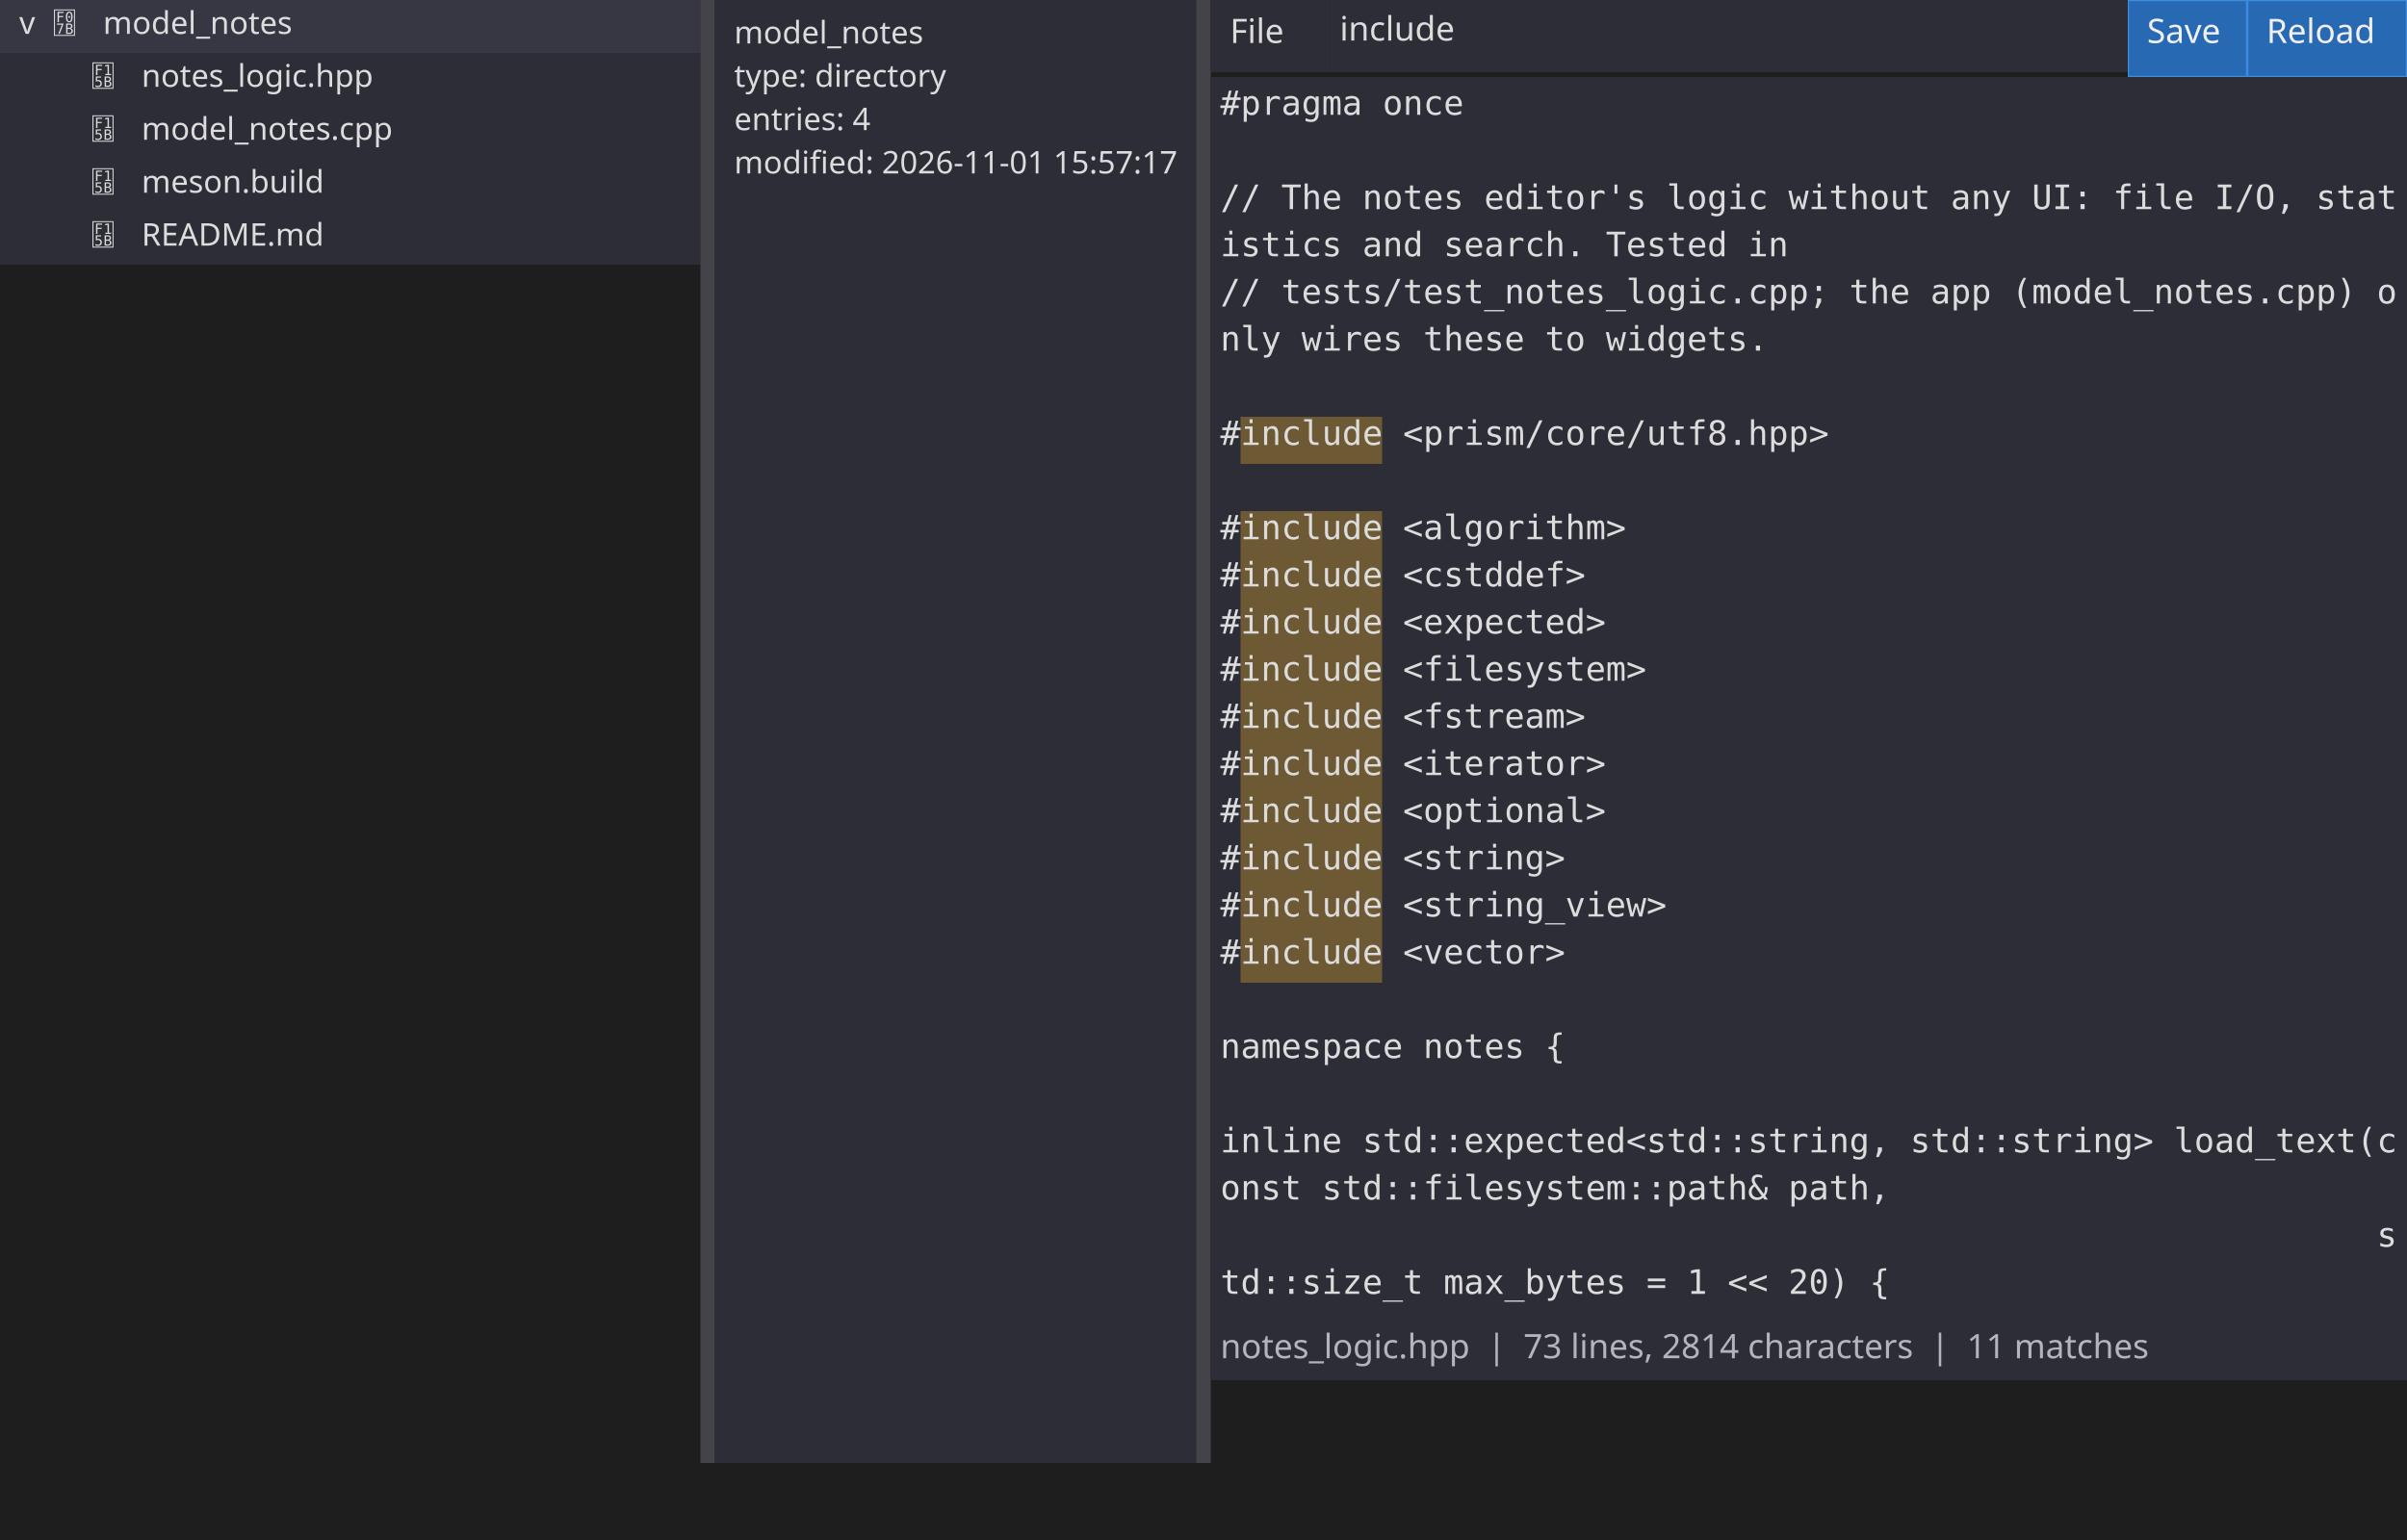
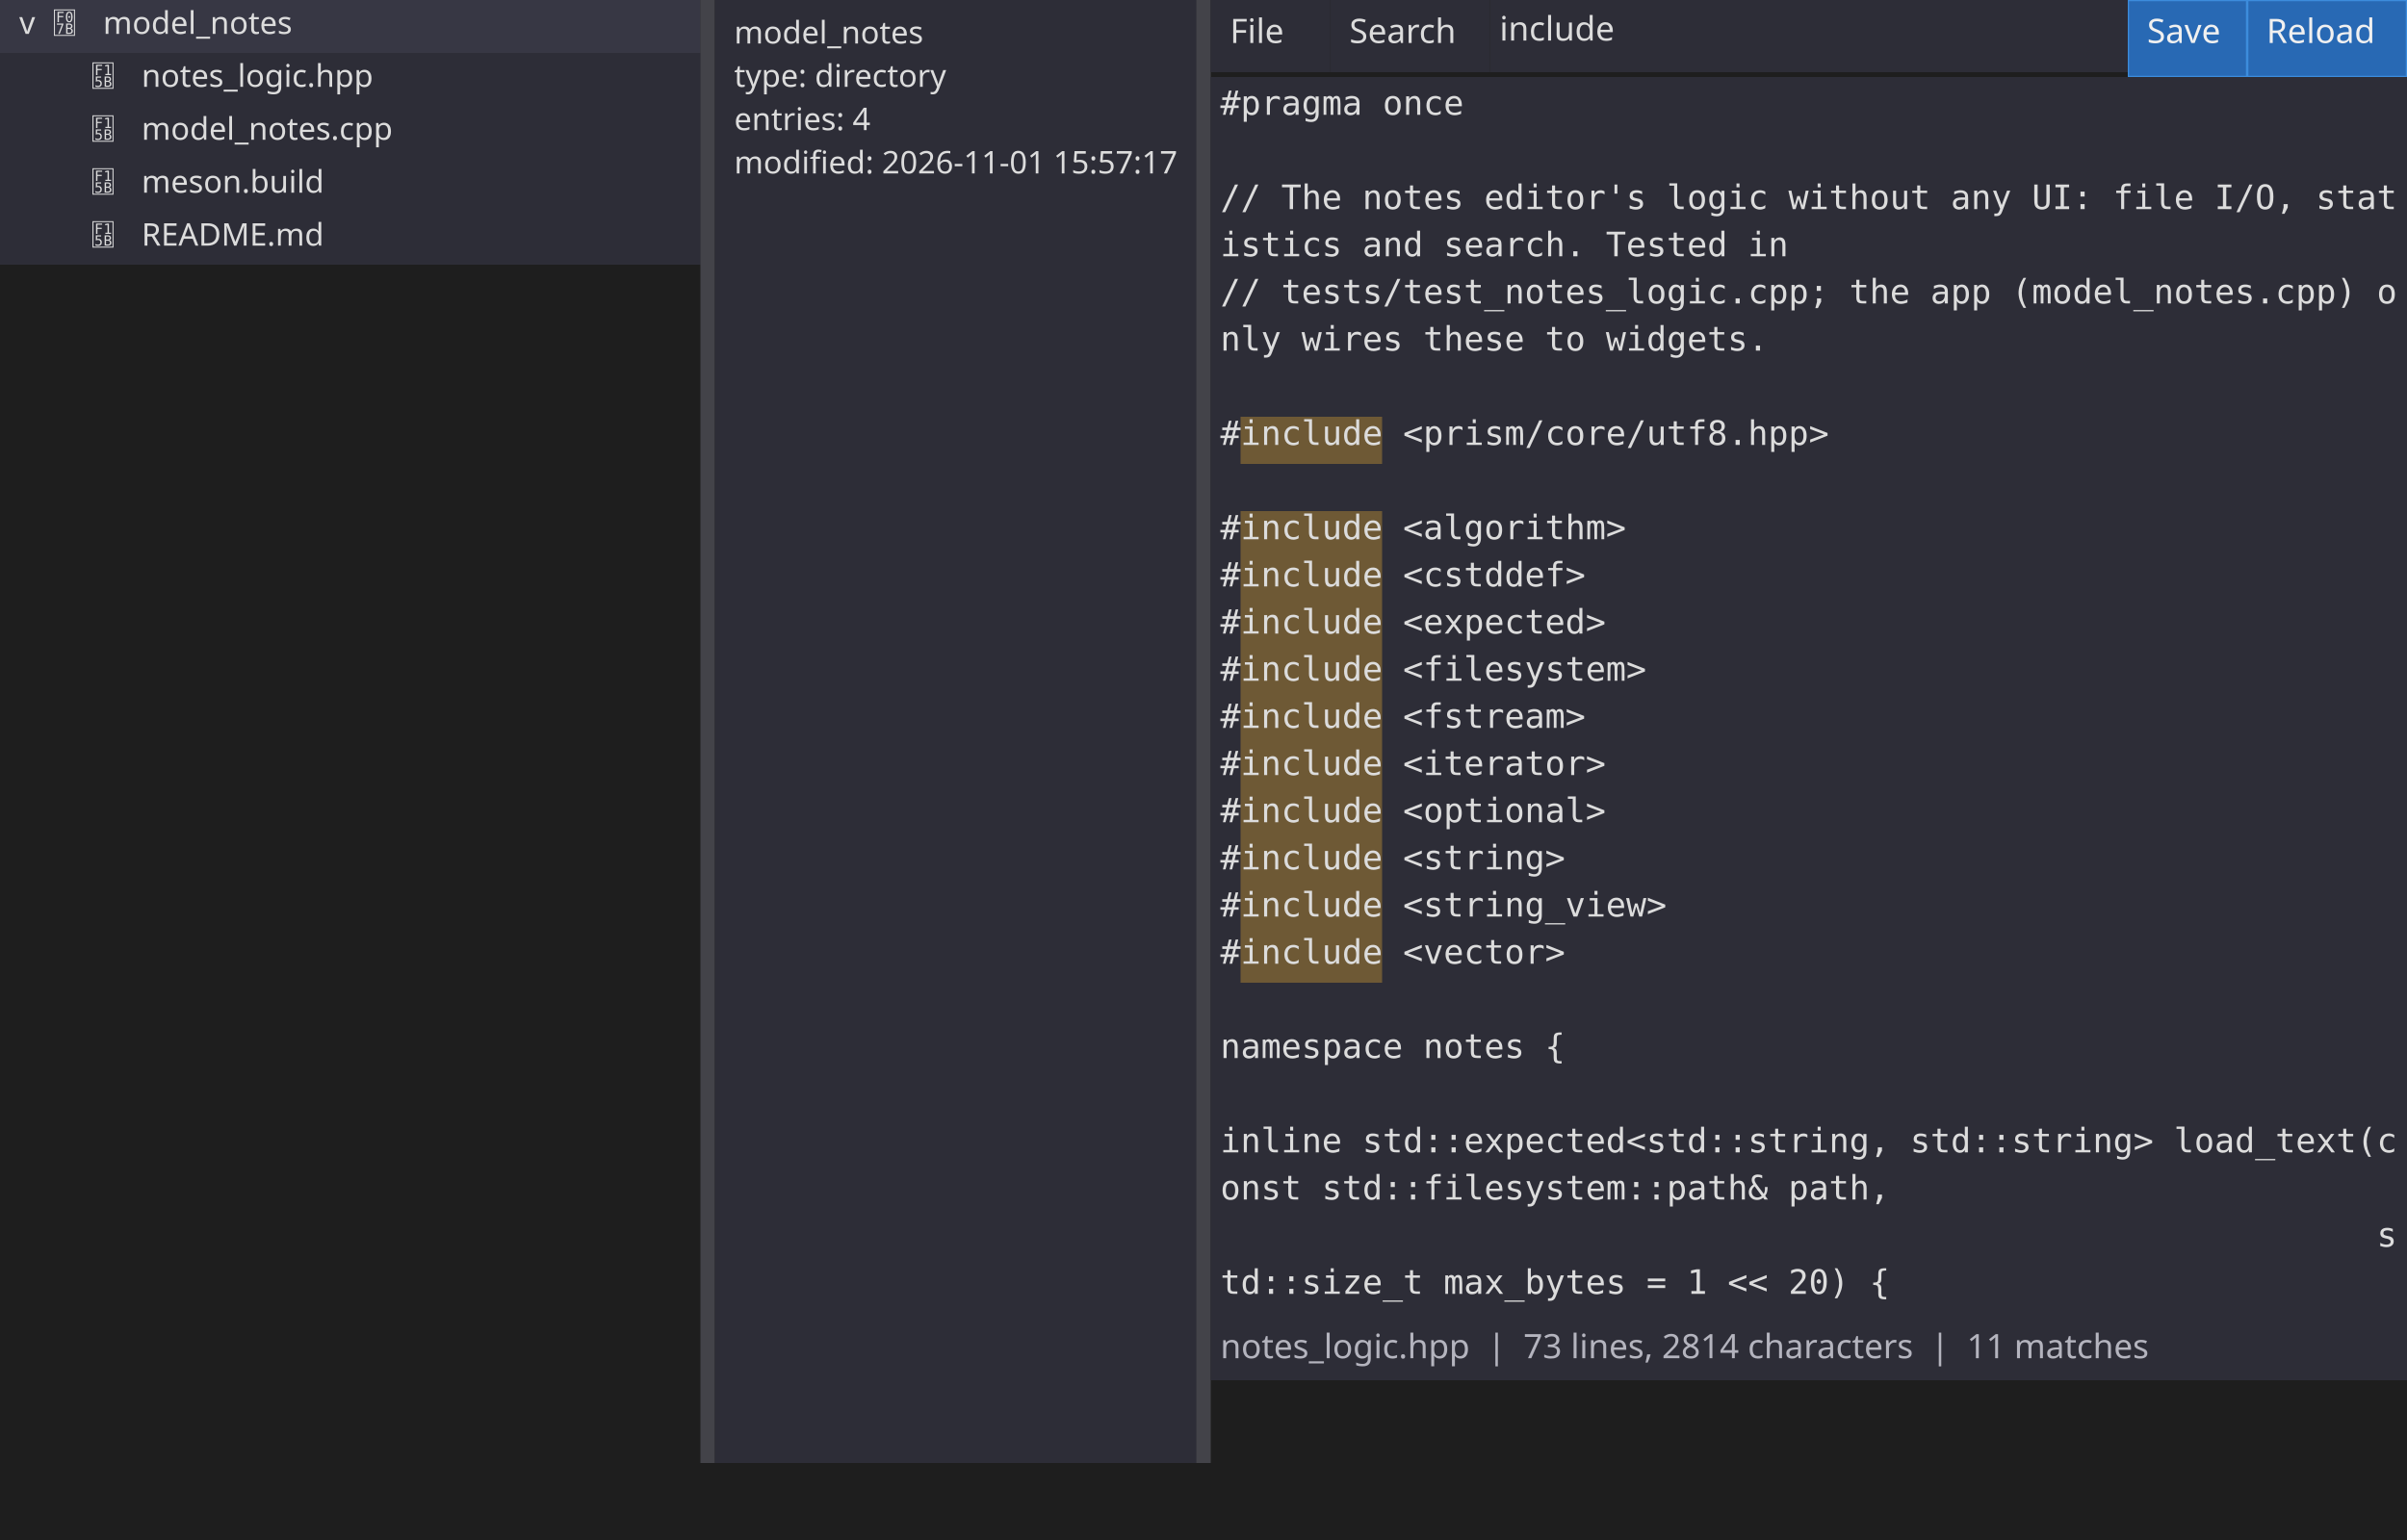
<svg xmlns="http://www.w3.org/2000/svg" viewBox="0 0 1000 640">
  <rect width="1000" height="640" fill="rgba(30,30,30,1)" />
  <clipPath id="clip-0">
    <rect x="0" y="0" width="291" height="608" />
  </clipPath>
  <g clip-path="url(#clip-0)">
    <clipPath id="clip-1">
      <rect x="0" y="0" width="291" height="22" />
    </clipPath>
    <g clip-path="url(#clip-1)">
      <rect x="0" y="0" width="291" height="22" fill="rgba(55,55,68,1)" />
      <text xml:space="preserve" x="8" y="4" font-family="Noto Sans, sans-serif" font-size="13" fill="rgba(220,220,220,1)" dominant-baseline="hanging">v</text>
      <text xml:space="preserve" x="22" y="4" font-family="Noto Sans, sans-serif" font-size="13" fill="rgba(220,220,220,1)" dominant-baseline="hanging"></text>
      <text xml:space="preserve" x="42.8" y="4" font-family="Noto Sans, sans-serif" font-size="13" fill="rgba(220,220,220,1)" dominant-baseline="hanging">model_notes</text>
    </g>
    <clipPath id="clip-2">
      <rect x="0" y="22" width="291" height="22" />
    </clipPath>
    <g clip-path="url(#clip-2)">
      <rect x="0" y="22" width="291" height="22" fill="rgba(45,45,55,1)" />
      <text xml:space="preserve" x="38" y="26" font-family="Noto Sans, sans-serif" font-size="13" fill="rgba(220,220,220,1)" dominant-baseline="hanging"></text>
      <text xml:space="preserve" x="58.8" y="26" font-family="Noto Sans, sans-serif" font-size="13" fill="rgba(220,220,220,1)" dominant-baseline="hanging">notes_logic.hpp</text>
    </g>
    <clipPath id="clip-3">
      <rect x="0" y="44" width="291" height="22" />
    </clipPath>
    <g clip-path="url(#clip-3)">
      <rect x="0" y="44" width="291" height="22" fill="rgba(45,45,55,1)" />
      <text xml:space="preserve" x="38" y="48" font-family="Noto Sans, sans-serif" font-size="13" fill="rgba(220,220,220,1)" dominant-baseline="hanging"></text>
      <text xml:space="preserve" x="58.8" y="48" font-family="Noto Sans, sans-serif" font-size="13" fill="rgba(220,220,220,1)" dominant-baseline="hanging">model_notes.cpp</text>
    </g>
    <clipPath id="clip-4">
      <rect x="0" y="66" width="291" height="22" />
    </clipPath>
    <g clip-path="url(#clip-4)">
      <rect x="0" y="66" width="291" height="22" fill="rgba(45,45,55,1)" />
      <text xml:space="preserve" x="38" y="70" font-family="Noto Sans, sans-serif" font-size="13" fill="rgba(220,220,220,1)" dominant-baseline="hanging"></text>
      <text xml:space="preserve" x="58.8" y="70" font-family="Noto Sans, sans-serif" font-size="13" fill="rgba(220,220,220,1)" dominant-baseline="hanging">meson.build</text>
    </g>
    <clipPath id="clip-5">
      <rect x="0" y="88" width="291" height="22" />
    </clipPath>
    <g clip-path="url(#clip-5)">
      <rect x="0" y="88" width="291" height="22" fill="rgba(45,45,55,1)" />
      <text xml:space="preserve" x="38" y="92" font-family="Noto Sans, sans-serif" font-size="13" fill="rgba(220,220,220,1)" dominant-baseline="hanging"></text>
      <text xml:space="preserve" x="58.8" y="92" font-family="Noto Sans, sans-serif" font-size="13" fill="rgba(220,220,220,1)" dominant-baseline="hanging">README.md</text>
    </g>
  </g>
  <clipPath id="clip-6">
    <rect x="291" y="0" width="6" height="608" />
  </clipPath>
  <g clip-path="url(#clip-6)">
    <rect x="291" y="0" width="6" height="608" fill="rgba(90,90,100,0.627)" />
  </g>
  <clipPath id="clip-7">
    <rect x="297" y="0" width="200" height="608" />
  </clipPath>
  <g clip-path="url(#clip-7)">
    <rect x="297" y="0" width="200" height="608" fill="rgba(45,45,55,1)" />
    <text xml:space="preserve" x="305" y="8" font-family="Noto Sans, sans-serif" font-size="13" fill="rgba(220,220,220,1)" dominant-baseline="hanging">model_notes</text>
    <text xml:space="preserve" x="305" y="26" font-family="Noto Sans, sans-serif" font-size="13" fill="rgba(220,220,220,1)" dominant-baseline="hanging">type: directory</text>
    <text xml:space="preserve" x="305" y="44" font-family="Noto Sans, sans-serif" font-size="13" fill="rgba(220,220,220,1)" dominant-baseline="hanging">entries: 4</text>
    <text xml:space="preserve" x="305" y="62" font-family="Noto Sans, sans-serif" font-size="13" fill="rgba(220,220,220,1)" dominant-baseline="hanging">modified: 2026-11-01 15:57:17</text>
  </g>
  <clipPath id="clip-8">
    <rect x="497" y="0" width="6" height="608" />
  </clipPath>
  <g clip-path="url(#clip-8)">
    <rect x="497" y="0" width="6" height="608" fill="rgba(90,90,100,0.627)" />
  </g>
  <clipPath id="clip-9">
    <rect x="503" y="0" width="49.6" height="32" />
  </clipPath>
  <g clip-path="url(#clip-9)">
    <rect x="503" y="0" width="49.6" height="30" fill="rgba(45,45,55,1)" />
    <text xml:space="preserve" x="511" y="7" font-family="Noto Sans, sans-serif" font-size="14" fill="rgba(220,220,220,1)" dominant-baseline="hanging">File</text>
  </g>
  <clipPath id="clip-10">
-     <rect x="552.6" y="0" width="331.4" height="32" />
+     <rect x="552.6" y="0" width="66.4" height="32" />
  </clipPath>
  <g clip-path="url(#clip-10)">
-     <rect x="552.6" y="0" width="331.4" height="30" fill="rgba(45,45,55,1)" />
-     <clipPath id="clip-11">
-       <rect x="556.6" y="0" width="323.4" height="30" />
+     <rect x="552.6" y="0" width="66.4" height="30" fill="rgba(45,45,55,1)" />
+     <text xml:space="preserve" x="560.6" y="7" font-family="Noto Sans, sans-serif" font-size="14" fill="rgba(220,220,220,1)" dominant-baseline="hanging">Search</text>
+   </g>
+   <clipPath id="clip-11">
+     <rect x="619" y="0" width="265" height="32" />
+   </clipPath>
+   <g clip-path="url(#clip-11)">
+     <rect x="619" y="0" width="265" height="30" fill="rgba(45,45,55,1)" />
+     <clipPath id="clip-12">
+       <rect x="623" y="0" width="257" height="30" />
    </clipPath>
-     <g clip-path="url(#clip-11)">
-       <text xml:space="preserve" x="556.6" y="6" font-family="Noto Sans, sans-serif" font-size="14" fill="rgba(220,220,220,1)" dominant-baseline="hanging">include</text>
+     <g clip-path="url(#clip-12)">
+       <text xml:space="preserve" x="623" y="6" font-family="Noto Sans, sans-serif" font-size="14" fill="rgba(220,220,220,1)" dominant-baseline="hanging">include</text>
    </g>
  </g>
-   <clipPath id="clip-12">
+   <clipPath id="clip-13">
    <rect x="884" y="0" width="49.6" height="32" />
  </clipPath>
-   <g clip-path="url(#clip-12)">
+   <g clip-path="url(#clip-13)">
    <rect x="884" y="0" width="49.6" height="32" fill="rgba(40,105,180,1)" />
    <rect x="884" y="0" width="49.6" height="32" stroke="rgba(60,140,220,1)" fill="none" stroke-width="1" />
    <text xml:space="preserve" x="892" y="7" font-family="Noto Sans, sans-serif" font-size="14" fill="rgba(240,240,240,1)" dominant-baseline="hanging">Save</text>
  </g>
-   <clipPath id="clip-13">
+   <clipPath id="clip-14">
    <rect x="933.6" y="0" width="66.4" height="32" />
  </clipPath>
-   <g clip-path="url(#clip-13)">
+   <g clip-path="url(#clip-14)">
    <rect x="933.6" y="0" width="66.4" height="32" fill="rgba(40,105,180,1)" />
    <rect x="933.6" y="0" width="66.4" height="32" stroke="rgba(60,140,220,1)" fill="none" stroke-width="1" />
    <text xml:space="preserve" x="941.6" y="7" font-family="Noto Sans, sans-serif" font-size="14" fill="rgba(240,240,240,1)" dominant-baseline="hanging">Reload</text>
  </g>
-   <clipPath id="clip-14">
+   <clipPath id="clip-15">
    <rect x="503" y="32" width="497" height="517.6" />
  </clipPath>
-   <g clip-path="url(#clip-14)">
+   <g clip-path="url(#clip-15)">
    <rect x="503" y="32" width="497" height="517.6" fill="rgba(45,45,55,1)" />
-     <clipPath id="clip-15">
+     <clipPath id="clip-16">
      <rect x="507" y="36" width="489" height="509.6" />
    </clipPath>
-     <g clip-path="url(#clip-15)">
+     <g clip-path="url(#clip-16)">
      <rect x="515.4" y="173.2" width="58.8" height="19.6" fill="rgba(230,170,50,0.353)" />
      <rect x="515.4" y="212.4" width="58.8" height="19.6" fill="rgba(230,170,50,0.353)" />
      <rect x="515.4" y="232" width="58.8" height="19.6" fill="rgba(230,170,50,0.353)" />
      <rect x="515.4" y="251.6" width="58.8" height="19.6" fill="rgba(230,170,50,0.353)" />
      <rect x="515.4" y="271.2" width="58.8" height="19.6" fill="rgba(230,170,50,0.353)" />
      <rect x="515.4" y="290.8" width="58.8" height="19.6" fill="rgba(230,170,50,0.353)" />
      <rect x="515.4" y="310.4" width="58.8" height="19.6" fill="rgba(230,170,50,0.353)" />
      <rect x="515.4" y="330" width="58.8" height="19.6" fill="rgba(230,170,50,0.353)" />
      <rect x="515.4" y="349.6" width="58.8" height="19.6" fill="rgba(230,170,50,0.353)" />
      <rect x="515.4" y="369.2" width="58.8" height="19.6" fill="rgba(230,170,50,0.353)" />
      <rect x="515.4" y="388.8" width="58.8" height="19.6" fill="rgba(230,170,50,0.353)" />
      <text xml:space="preserve" x="507" y="38" font-family="monospace" font-size="14" fill="rgba(220,220,220,1)" dominant-baseline="hanging">#pragma once</text>
      <text xml:space="preserve" x="507" y="77.2" font-family="monospace" font-size="14" fill="rgba(220,220,220,1)" dominant-baseline="hanging">// The notes editor's logic without any UI: file I/O, stat</text>
      <text xml:space="preserve" x="507" y="96.8" font-family="monospace" font-size="14" fill="rgba(220,220,220,1)" dominant-baseline="hanging">istics and search. Tested in</text>
      <text xml:space="preserve" x="507" y="116.4" font-family="monospace" font-size="14" fill="rgba(220,220,220,1)" dominant-baseline="hanging">// tests/test_notes_logic.cpp; the app (model_notes.cpp) o</text>
      <text xml:space="preserve" x="507" y="136" font-family="monospace" font-size="14" fill="rgba(220,220,220,1)" dominant-baseline="hanging">nly wires these to widgets.</text>
      <text xml:space="preserve" x="507" y="175.2" font-family="monospace" font-size="14" fill="rgba(220,220,220,1)" dominant-baseline="hanging">#include &lt;prism/core/utf8.hpp&gt;</text>
      <text xml:space="preserve" x="507" y="214.4" font-family="monospace" font-size="14" fill="rgba(220,220,220,1)" dominant-baseline="hanging">#include &lt;algorithm&gt;</text>
      <text xml:space="preserve" x="507" y="234" font-family="monospace" font-size="14" fill="rgba(220,220,220,1)" dominant-baseline="hanging">#include &lt;cstddef&gt;</text>
      <text xml:space="preserve" x="507" y="253.6" font-family="monospace" font-size="14" fill="rgba(220,220,220,1)" dominant-baseline="hanging">#include &lt;expected&gt;</text>
      <text xml:space="preserve" x="507" y="273.2" font-family="monospace" font-size="14" fill="rgba(220,220,220,1)" dominant-baseline="hanging">#include &lt;filesystem&gt;</text>
      <text xml:space="preserve" x="507" y="292.8" font-family="monospace" font-size="14" fill="rgba(220,220,220,1)" dominant-baseline="hanging">#include &lt;fstream&gt;</text>
      <text xml:space="preserve" x="507" y="312.4" font-family="monospace" font-size="14" fill="rgba(220,220,220,1)" dominant-baseline="hanging">#include &lt;iterator&gt;</text>
      <text xml:space="preserve" x="507" y="332" font-family="monospace" font-size="14" fill="rgba(220,220,220,1)" dominant-baseline="hanging">#include &lt;optional&gt;</text>
      <text xml:space="preserve" x="507" y="351.6" font-family="monospace" font-size="14" fill="rgba(220,220,220,1)" dominant-baseline="hanging">#include &lt;string&gt;</text>
      <text xml:space="preserve" x="507" y="371.2" font-family="monospace" font-size="14" fill="rgba(220,220,220,1)" dominant-baseline="hanging">#include &lt;string_view&gt;</text>
      <text xml:space="preserve" x="507" y="390.8" font-family="monospace" font-size="14" fill="rgba(220,220,220,1)" dominant-baseline="hanging">#include &lt;vector&gt;</text>
      <text xml:space="preserve" x="507" y="430" font-family="monospace" font-size="14" fill="rgba(220,220,220,1)" dominant-baseline="hanging">namespace notes {</text>
      <text xml:space="preserve" x="507" y="469.2" font-family="monospace" font-size="14" fill="rgba(220,220,220,1)" dominant-baseline="hanging">inline std::expected&lt;std::string, std::string&gt; load_text(c</text>
      <text xml:space="preserve" x="507" y="488.8" font-family="monospace" font-size="14" fill="rgba(220,220,220,1)" dominant-baseline="hanging">onst std::filesystem::path&amp; path,</text>
      <text xml:space="preserve" x="507" y="508.4" font-family="monospace" font-size="14" fill="rgba(220,220,220,1)" dominant-baseline="hanging">                                                         s</text>
      <text xml:space="preserve" x="507" y="528" font-family="monospace" font-size="14" fill="rgba(220,220,220,1)" dominant-baseline="hanging">td::size_t max_bytes = 1 &lt;&lt; 20) {</text>
      <text xml:space="preserve" x="507" y="547.6" font-family="monospace" font-size="14" fill="rgba(220,220,220,1)" dominant-baseline="hanging">    std::error_code ec;</text>
    </g>
  </g>
-   <clipPath id="clip-16">
+   <clipPath id="clip-17">
    <rect x="503" y="549.6" width="497" height="24" />
  </clipPath>
-   <g clip-path="url(#clip-16)">
+   <g clip-path="url(#clip-17)">
    <rect x="503" y="549.6" width="497" height="24" fill="rgba(45,45,55,1)" />
    <text xml:space="preserve" x="507" y="553.6" font-family="Noto Sans, sans-serif" font-size="14" fill="rgba(180,180,190,1)" dominant-baseline="hanging">notes_logic.hpp  |  73 lines, 2814 characters  |  11 matches</text>
  </g>
+   <clipPath id="clip-18">
+     <rect x="503" y="573.6" width="497" height="0" />
+   </clipPath>
+   <g clip-path="url(#clip-18)">
+ </g>
+   <clipPath id="clip-19">
+     <rect x="503" y="573.6" width="497" height="0" />
+   </clipPath>
+   <g clip-path="url(#clip-19)">
+ </g>
</svg>
